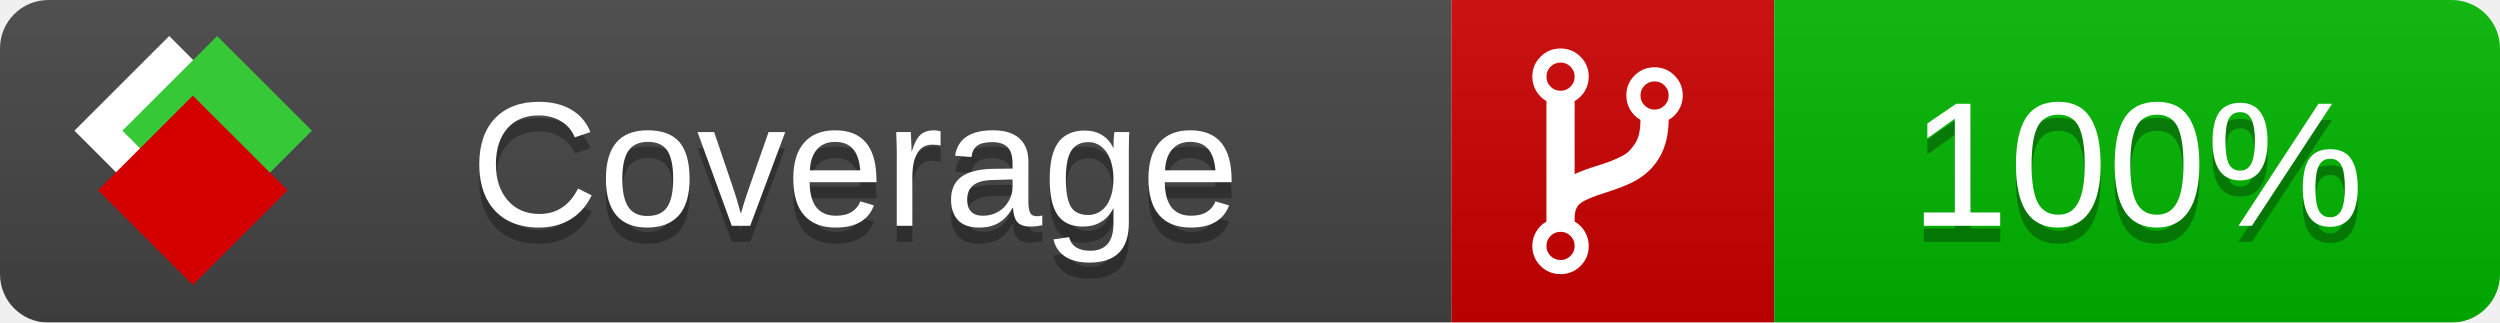
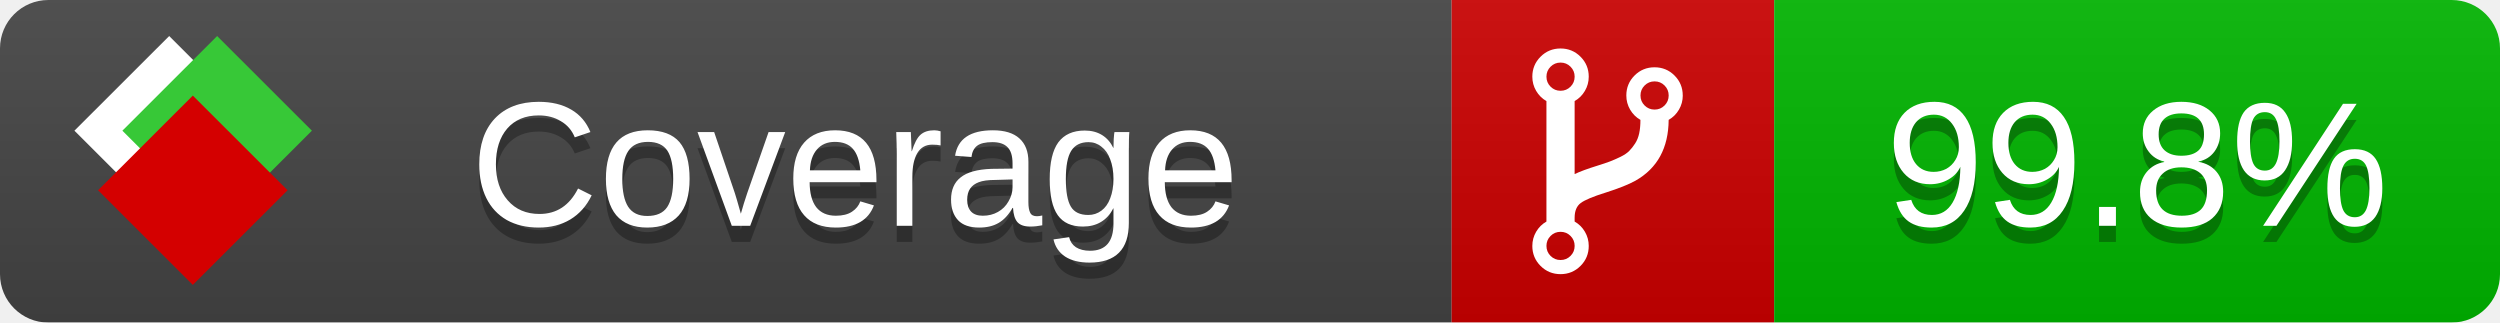
<svg xmlns="http://www.w3.org/2000/svg" xmlns:xlink="http://www.w3.org/1999/xlink" width="155" height="20">
  <style type="text/css">
          
            @keyframes fade1 {
                0% { visibility: visible; opacity: 1; }
               23% { visibility: visible; opacity: 1; }
               25% { visibility: hidden; opacity: 0; }
               48% { visibility: hidden; opacity: 0; }
               50% { visibility: hidden; opacity: 0; }
               73% { visibility: hidden; opacity: 0; }
               75% { visibility: hidden; opacity: 0; }
               98% { visibility: hidden; opacity: 0; }
              100% { visibility: visible; opacity: 1; }
            }
            @keyframes fade2 {
                0% { visibility: hidden; opacity: 0; }
               23% { visibility: hidden; opacity: 0; }
               25% { visibility: visible; opacity: 1; }
               48% { visibility: visible; opacity: 1; }
               50% { visibility: hidden; opacity: 0; }
               73% { visibility: hidden; opacity: 0; }
               75% { visibility: hidden; opacity: 0; }
               98% { visibility: hidden; opacity: 0; }
              100% { visibility: hidden; opacity: 0; }
            }
            @keyframes fade3 {
                0% { visibility: hidden; opacity: 0; }
               23% { visibility: hidden; opacity: 0; }
               25% { visibility: hidden; opacity: 0; }
               48% { visibility: hidden; opacity: 0; }
               50% { visibility: visible; opacity: 1; }
               73% { visibility: visible; opacity: 1; }
               75% { visibility: hidden; opacity: 0; }
               98% { visibility: hidden; opacity: 0; }
              100% { visibility: hidden; opacity: 0; }
            }
            @keyframes fade4 {
                0% { visibility: hidden; opacity: 0; }
               23% { visibility: hidden; opacity: 0; }
               25% { visibility: hidden; opacity: 0; }
               48% { visibility: hidden; opacity: 0; }
               50% { visibility: hidden; opacity: 0; }
               73% { visibility: hidden; opacity: 0; }
               75% { visibility: visible; opacity: 1; }
               98% { visibility: visible; opacity: 1; }
              100% { visibility: hidden; opacity: 0; }
            }
            .linecoverage {
                animation-duration: 15s;
                animation-name: fade1;
                animation-iteration-count: infinite;
            }
            .branchcoverage {
                animation-duration: 15s;
                animation-name: fade2;
                animation-iteration-count: infinite;
            }
            .methodcoverage {
                animation-duration: 15s;
                animation-name: fade3;
                animation-iteration-count: infinite;
            }
            .fullmethodcoverage {
                animation-duration: 15s;
                animation-name: fade4;
                animation-iteration-count: infinite;
            }
          
    </style>
  <defs>
    <linearGradient id="gradient" x2="0" y2="100%">
      <stop offset="0" stop-color="#bbb" stop-opacity=".1" />
      <stop offset="1" stop-opacity=".1" />
    </linearGradient>
    <linearGradient id="c">
      <stop offset="0" stop-color="#d40000" />
      <stop offset="1" stop-color="#ff2a2a" />
    </linearGradient>
    <linearGradient id="a">
      <stop offset="0" stop-color="#e0e0de" />
      <stop offset="1" stop-color="#fff" />
    </linearGradient>
    <linearGradient id="b">
      <stop offset="0" stop-color="#37c837" />
      <stop offset="1" stop-color="#217821" />
    </linearGradient>
    <linearGradient xlink:href="#a" id="e" x1="106.44" x2="69.96" y1="-11.96" y2="-46.84" gradientTransform="matrix(-.8426 -.00045 -.00045 -.8426 -94.27 -75.82)" gradientUnits="userSpaceOnUse" />
    <linearGradient xlink:href="#b" id="f" x1="56.19" x2="77.97" y1="-23.45" y2="10.62" gradientTransform="matrix(.8426 .00045 .00045 .8426 94.27 75.82)" gradientUnits="userSpaceOnUse" />
    <linearGradient xlink:href="#c" id="g" x1="79.98" x2="132.9" y1="10.79" y2="10.79" gradientTransform="matrix(.8426 .00045 .00045 .8426 94.27 75.82)" gradientUnits="userSpaceOnUse" />
    <mask id="mask">
      <rect width="155" height="20" rx="3" fill="#fff" />
    </mask>
    <g id="icon" transform="matrix(.04486 0 0 .04481 -.48 -.63)">
      <rect width="52.92" height="52.92" x="-109.72" y="-27.13" fill="url(#e)" transform="rotate(-135)" />
      <rect width="52.92" height="52.92" x="70.19" y="-39.18" fill="url(#f)" transform="rotate(45)" />
      <rect width="52.92" height="52.92" x="80.05" y="-15.74" fill="url(#g)" transform="rotate(45)" />
    </g>
  </defs>
  <g mask="url(#mask)">
    <rect x="0" y="0" width="90" height="20" fill="#444" />
    <rect x="90" y="0" width="20" height="20" fill="#c00" />
    <rect x="110" y="0" width="45" height="20" fill="#00B600" />
    <rect x="0" y="0" width="155" height="20" fill="url(#gradient)" />
  </g>
  <g>
    <path class="" fill="#fff" d="m 97.628,15.247 q 0,-0.364 -0.255,-0.619 -0.255,-0.255 -0.619,-0.255 -0.364,0 -0.619,0.255 -0.255,0.255 -0.255,0.619 0,0.364 0.255,0.619 0.255,0.255 0.619,0.255 0.364,0 0.619,-0.255 0.255,-0.255 0.255,-0.619 z m 0,-10.493 q 0,-0.364 -0.255,-0.619 -0.255,-0.255 -0.619,-0.255 -0.364,0 -0.619,0.255 -0.255,0.255 -0.255,0.619 0,0.364 0.255,0.619 0.255,0.255 0.619,0.255 0.364,0 0.619,-0.255 0.255,-0.255 0.255,-0.619 z m 5.83,1.166 q 0,-0.364 -0.255,-0.619 -0.255,-0.255 -0.619,-0.255 -0.364,0 -0.619,0.255 -0.255,0.255 -0.255,0.619 0,0.364 0.255,0.619 0.255,0.255 0.619,0.255 0.364,0 0.619,-0.255 0.255,-0.255 0.255,-0.619 z m 0.874,0 q 0,0.474 -0.237,0.879 -0.237,0.405 -0.638,0.633 -0.018,2.614 -2.059,3.771 -0.619,0.346 -1.849,0.738 -1.166,0.364 -1.544,0.647 -0.378,0.282 -0.378,0.911 l 0,0.237 q 0.401,0.228 0.638,0.633 0.237,0.405 0.237,0.879 0,0.729 -0.51,1.239 -0.51,0.51 -1.239,0.51 -0.729,0 -1.239,-0.51 -0.51,-0.51 -0.51,-1.239 0,-0.474 0.237,-0.879 0.237,-0.405 0.638,-0.633 l 0,-7.469 q -0.401,-0.228 -0.638,-0.633 -0.237,-0.405 -0.237,-0.879 0,-0.729 0.51,-1.239 0.51,-0.51 1.239,-0.51 0.729,0 1.239,0.51 0.51,0.51 0.51,1.239 0,0.474 -0.237,0.879 -0.237,0.405 -0.638,0.633 l 0,4.527 q 0.492,-0.237 1.403,-0.519 0.501,-0.155 0.797,-0.269 0.296,-0.114 0.642,-0.282 0.346,-0.169 0.537,-0.36 0.191,-0.191 0.369,-0.465 0.178,-0.273 0.255,-0.633 0.077,-0.36 0.077,-0.833 -0.401,-0.228 -0.638,-0.633 -0.237,-0.405 -0.237,-0.879 0,-0.729 0.51,-1.239 0.51,-0.51 1.239,-0.51 0.729,0 1.239,0.51 0.51,0.51 0.51,1.239 z" />
  </g>
  <g fill="#fff" text-anchor="middle" font-family="Verdana,Arial,Geneva,sans-serif" font-size="11">
    <a xlink:href="https://github.com/danielpalme/ReportGenerator" target="_top">
      <use xlink:href="#icon" transform="translate(3,1) scale(3.5)" />
    </a>
    <text x="53" y="15" fill="#010101" fill-opacity=".3">Coverage</text>
    <text x="53" y="14" fill="#fff">Coverage</text>
-     <text class="" x="132.5" y="15" fill="#010101" fill-opacity=".3">100%</text>
-     <text class="" x="132.5" y="14">100%</text>
+     <text class="" x="132.5" y="15" fill="#010101" fill-opacity=".3">99.8%</text>
+     <text class="" x="132.5" y="14">99.8%</text>
  </g>
  <g>
    <rect class="" x="90" y="0" width="65" height="20" fill-opacity="0" />
  </g>
</svg>
